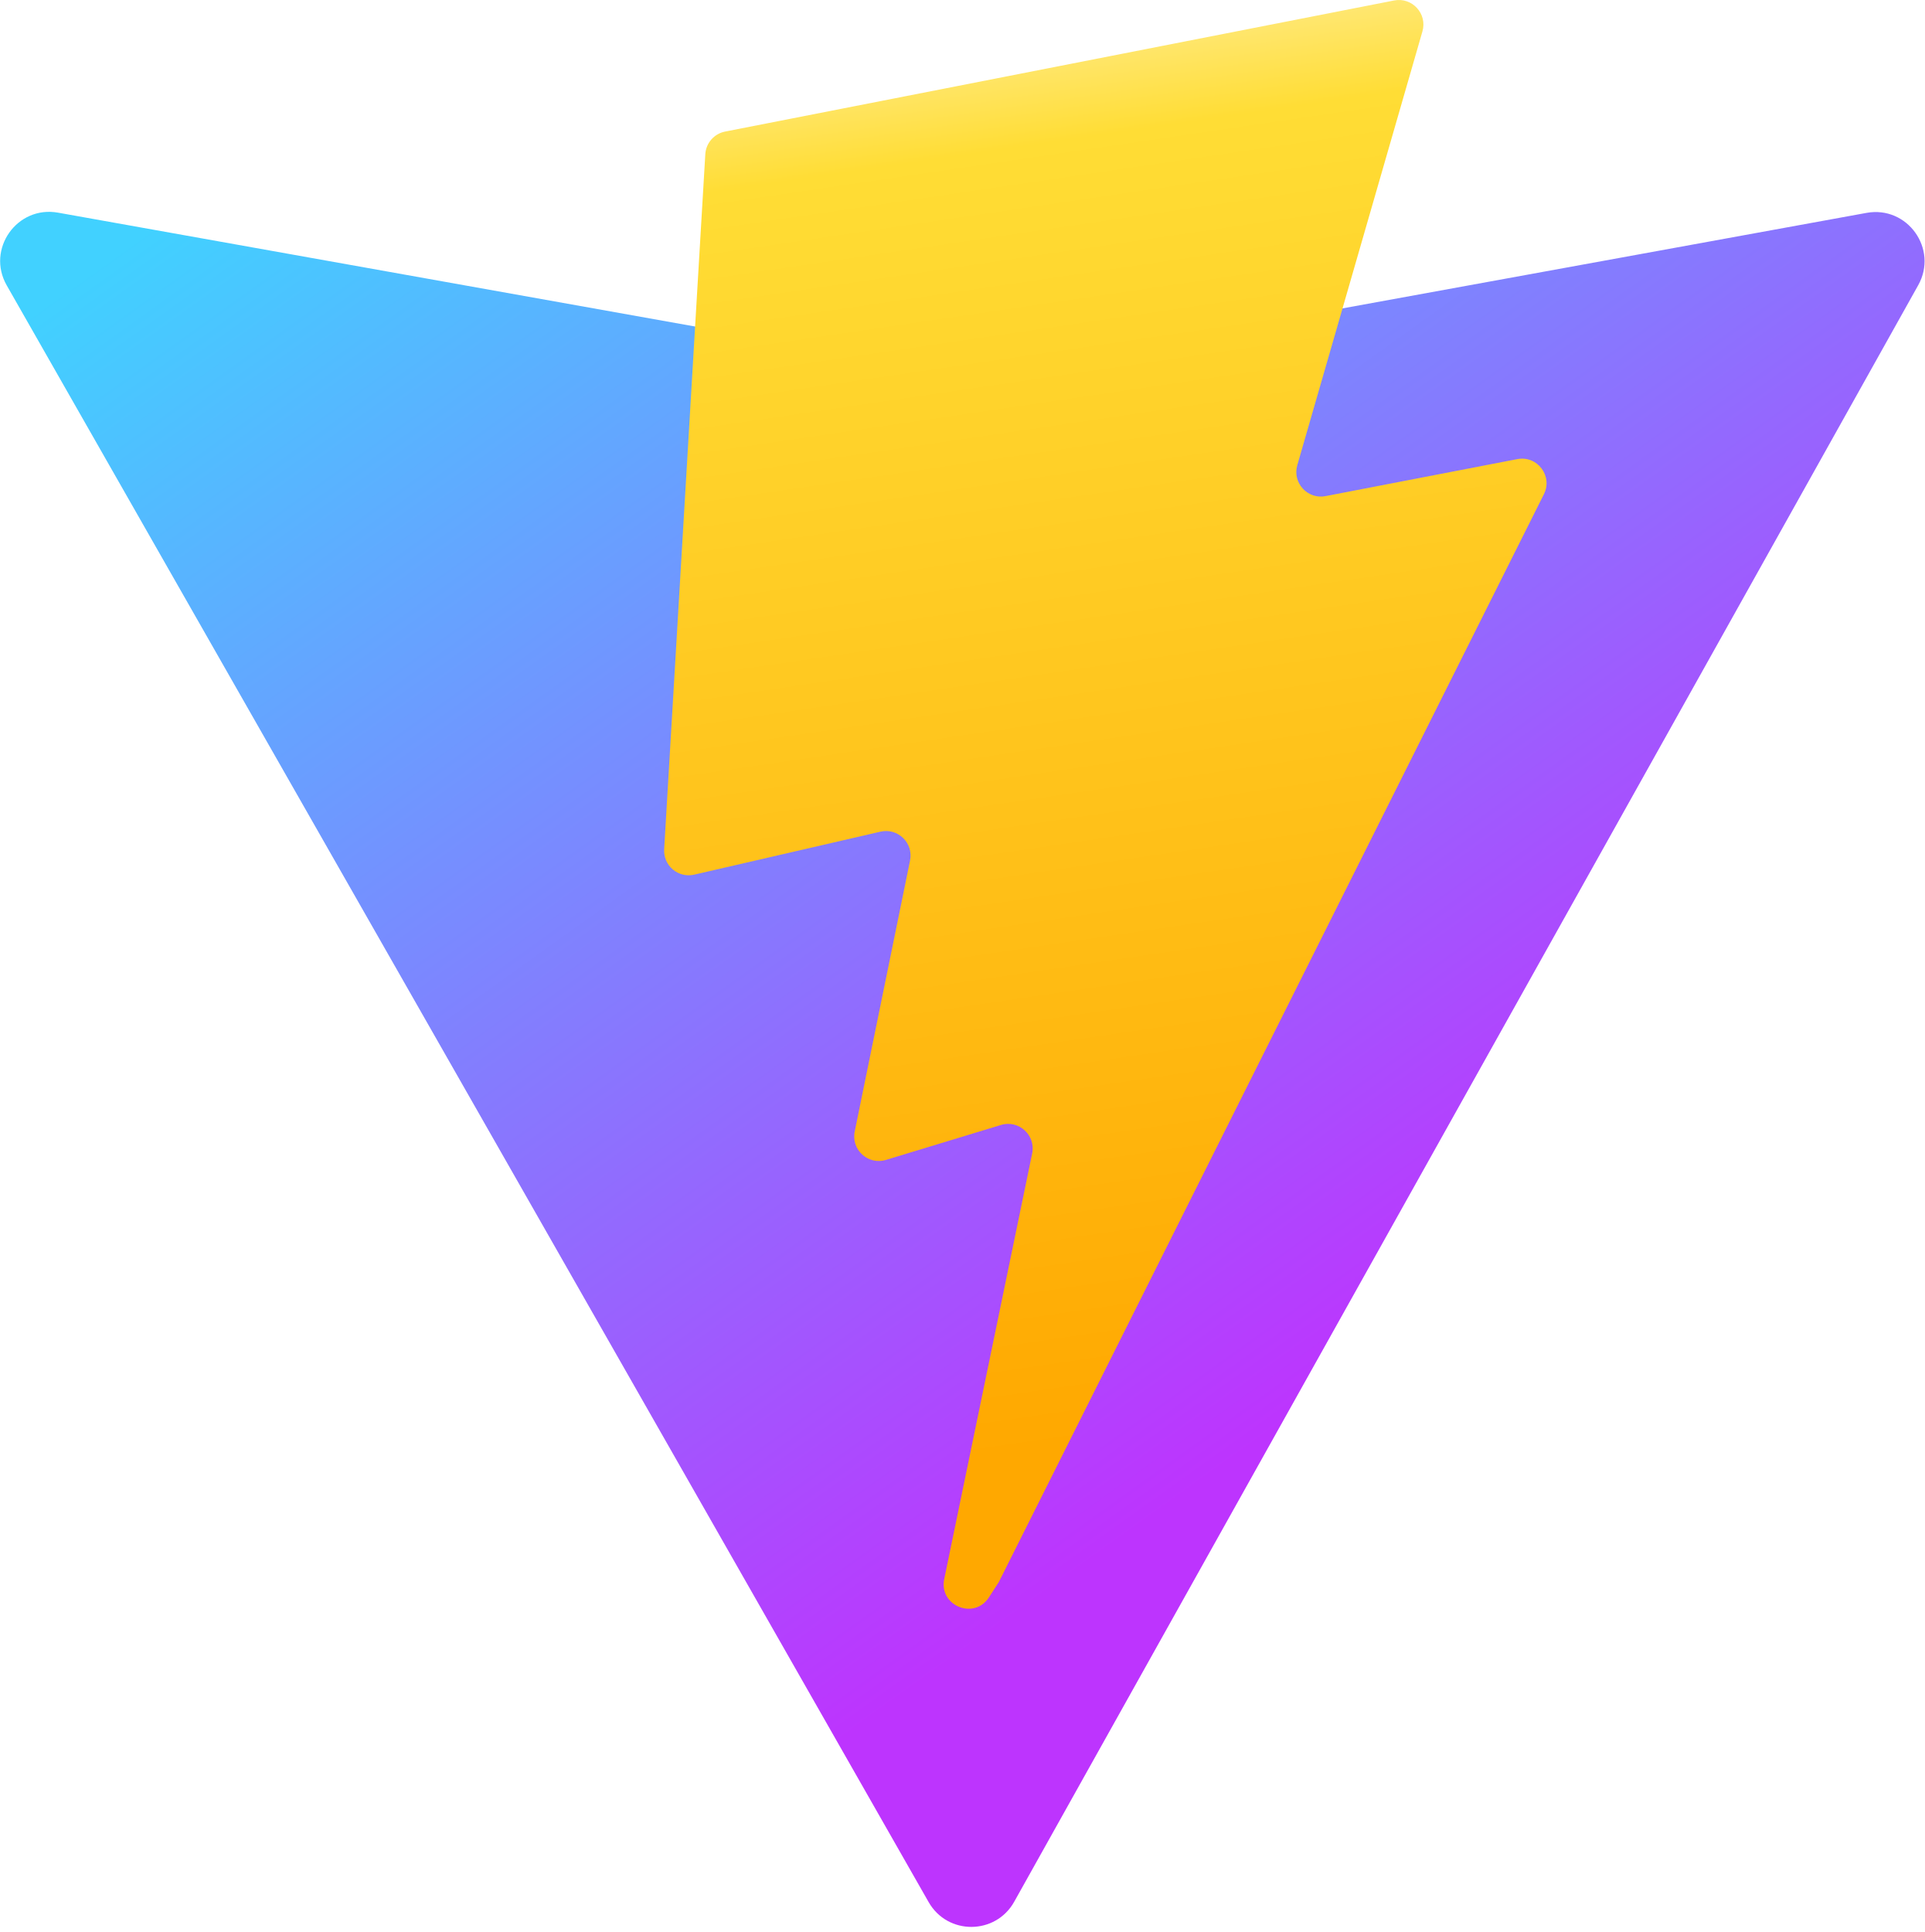
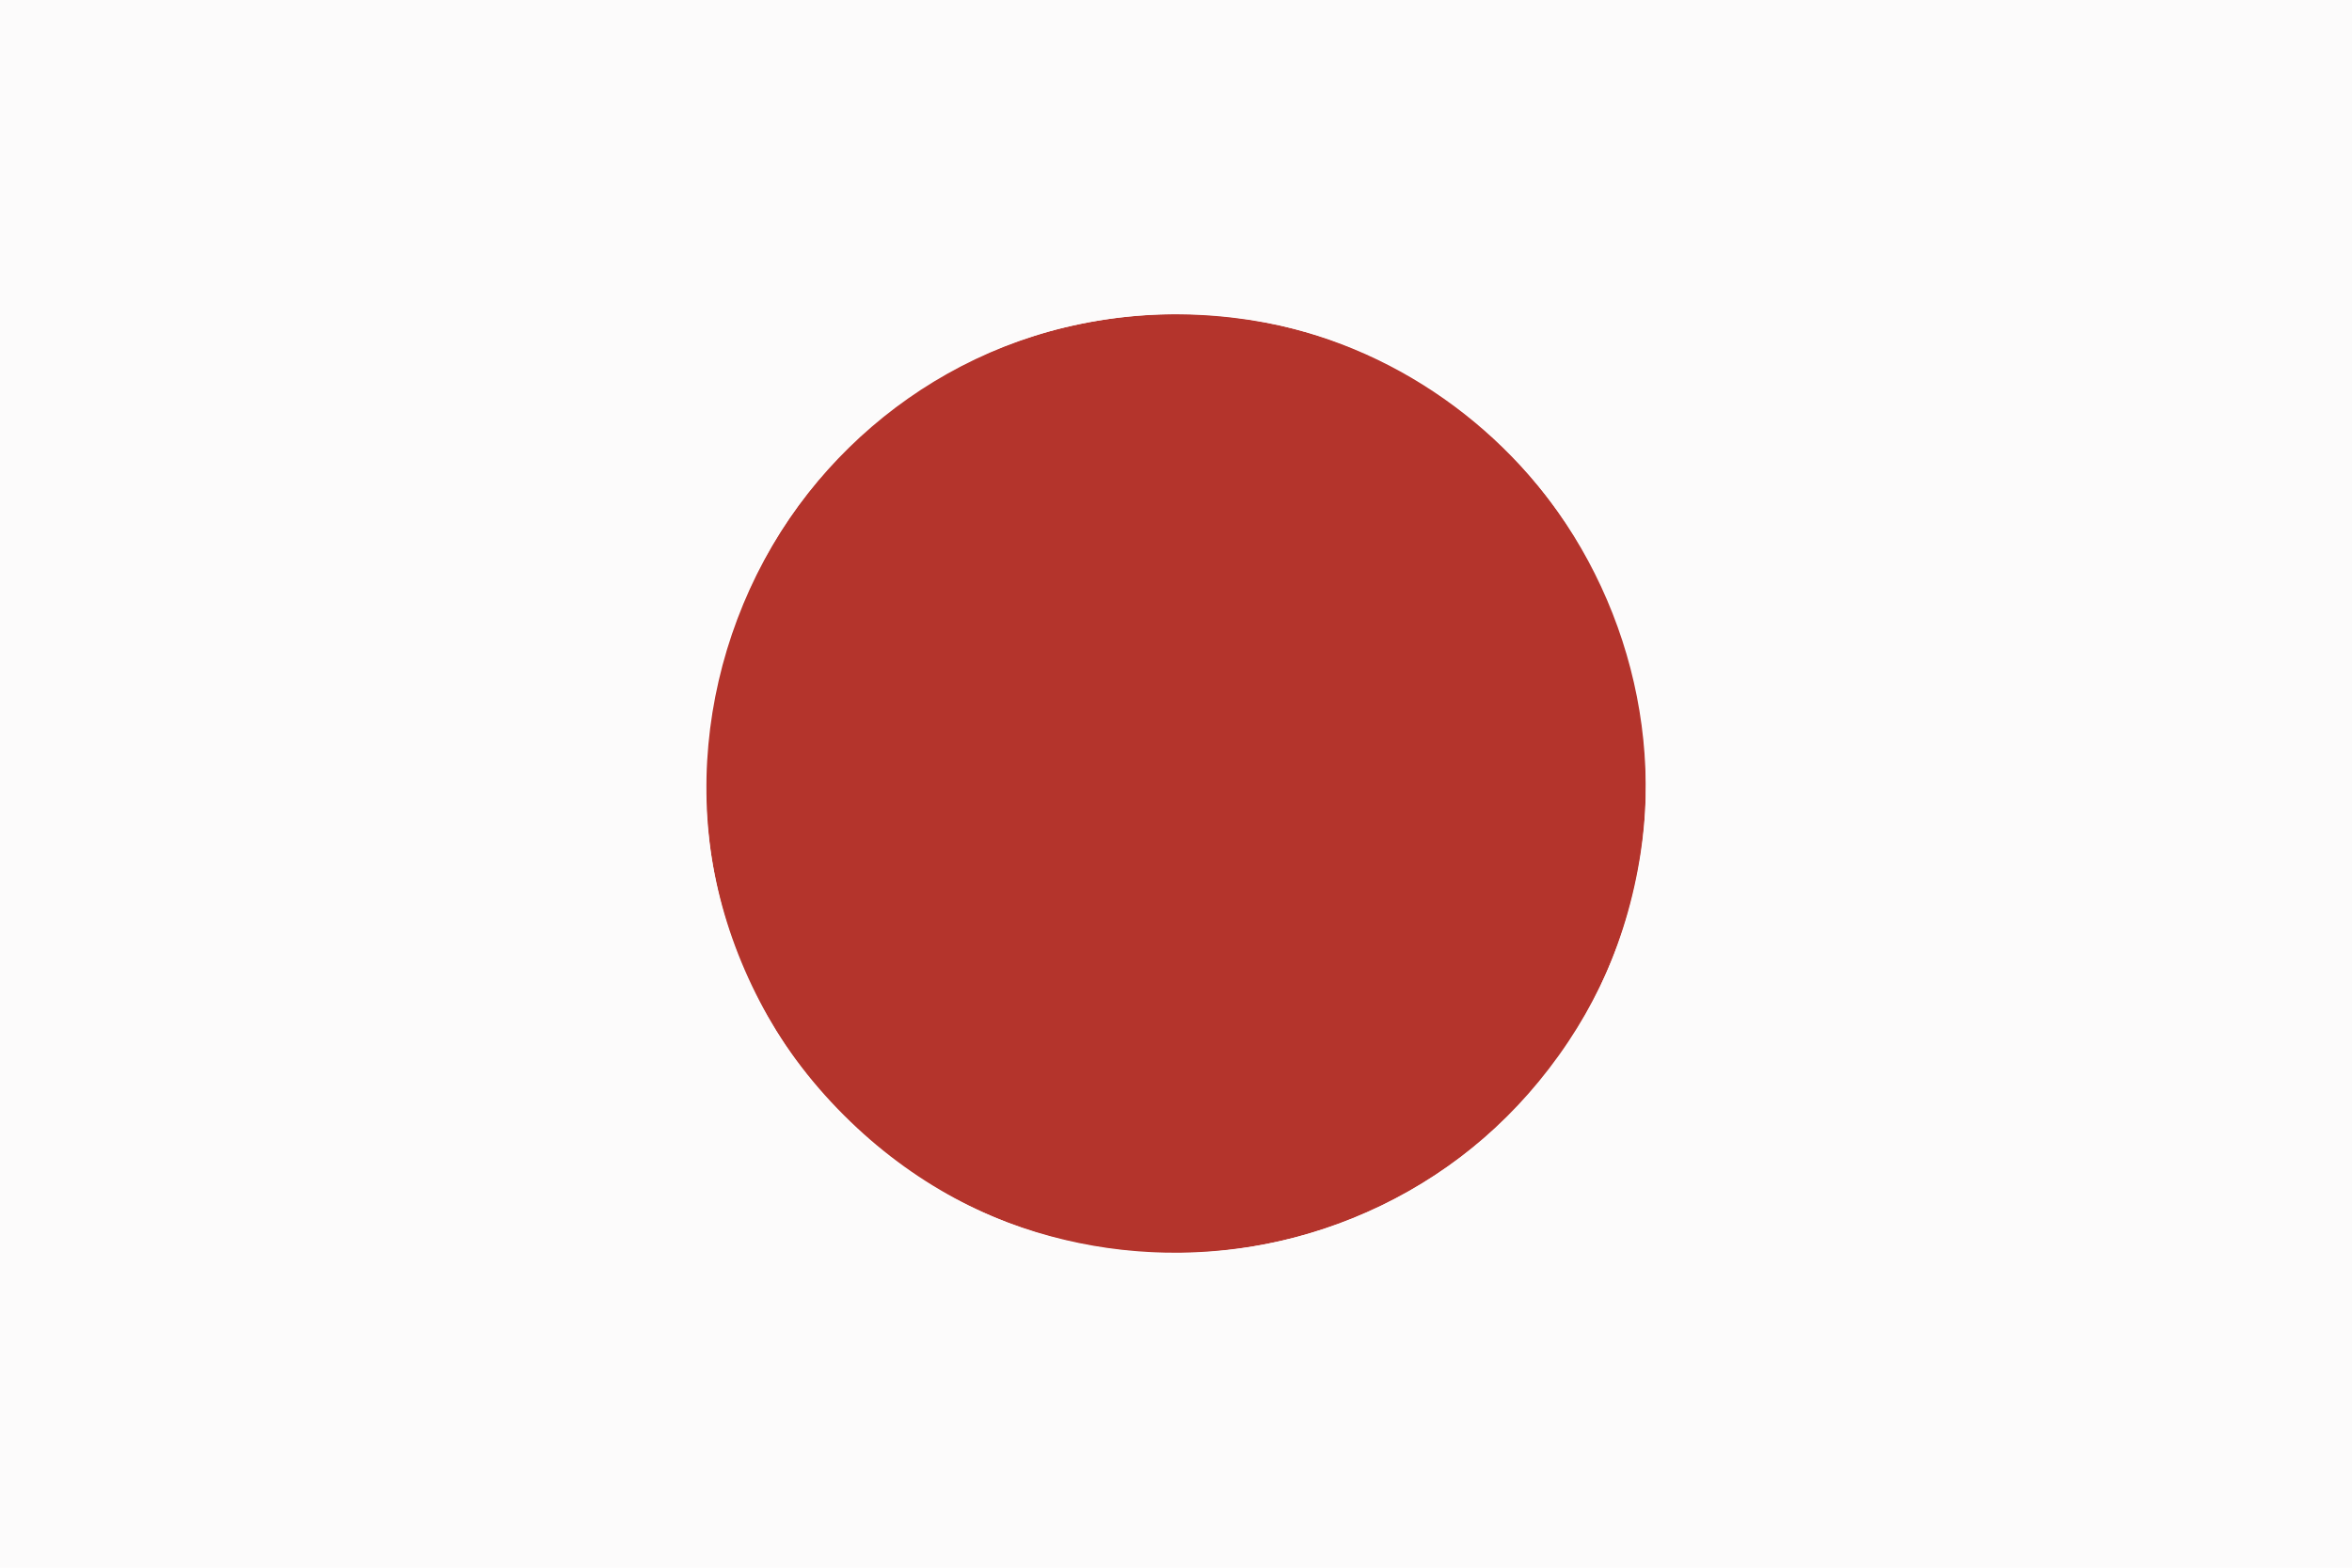
- <svg xmlns="http://www.w3.org/2000/svg" aria-hidden="true" role="img" class="iconify iconify--logos" width="31.88" height="32" preserveAspectRatio="xMidYMid meet" viewBox="0 0 256 257">
-   <defs>
-     <linearGradient id="IconifyId1813088fe1fbc01fb466" x1="-.828%" x2="57.636%" y1="7.652%" y2="78.411%">
-       <stop offset="0%" stop-color="#41D1FF" />
-       <stop offset="100%" stop-color="#BD34FE" />
-     </linearGradient>
-     <linearGradient id="IconifyId1813088fe1fbc01fb467" x1="43.376%" x2="50.316%" y1="2.242%" y2="89.03%">
-       <stop offset="0%" stop-color="#FFEA83" />
-       <stop offset="8.333%" stop-color="#FFDD35" />
-       <stop offset="100%" stop-color="#FFA800" />
-     </linearGradient>
-   </defs>
-   <path fill="url(#IconifyId1813088fe1fbc01fb466)" d="M255.153 37.938L134.897 252.976c-2.483 4.44-8.862 4.466-11.382.048L.875 37.958c-2.746-4.814 1.371-10.646 6.827-9.67l120.385 21.517a6.537 6.537 0 0 0 2.322-.004l117.867-21.483c5.438-.991 9.574 4.796 6.877 9.62Z" />
-   <path fill="url(#IconifyId1813088fe1fbc01fb467)" d="M185.432.063L96.44 17.501a3.268 3.268 0 0 0-2.634 3.014l-5.474 92.456a3.268 3.268 0 0 0 3.997 3.378l24.777-5.718c2.318-.535 4.413 1.507 3.936 3.838l-7.361 36.047c-.495 2.426 1.782 4.5 4.151 3.78l15.304-4.649c2.372-.72 4.652 1.36 4.15 3.788l-11.698 56.621c-.732 3.542 3.979 5.473 5.943 2.437l1.313-2.028l72.516-144.72c1.215-2.423-.88-5.186-3.54-4.672l-25.505 4.922c-2.396.462-4.435-1.77-3.759-4.114l16.646-57.705c.677-2.35-1.37-4.583-3.769-4.113Z" />
+ <svg xmlns="http://www.w3.org/2000/svg" id="svg" version="1.1" width="400" height="266.667" viewBox="0, 0, 400,266.667">
+   <g id="svgg">
+     <path id="path0" d="M194.885 53.593 C 126.457 58.272,95.119 141.425,143.570 189.754 C 190.029 236.096,269.301 209.818,279.061 144.840 C 286.540 95.043,245.133 50.158,194.885 53.593 " stroke="none" fill="#b4342c" fill-rule="evenodd" />
+     <path id="path1" d="M0.000 133.333 L 0.000 266.667 200.000 266.667 L 400.000 266.667 400.000 133.333 L 400.000 0.000 200.000 0.000 L 0.000 0.000 0.000 133.333 M209.589 54.025 C 268.027 60.766,299.339 128.280,266.716 177.200 C 232.885 227.930,157.266 224.190,129.236 170.400 C 99.560 113.452,145.682 46.653,209.589 54.025 " stroke="none" fill="#fcfbfb" fill-rule="evenodd" />
+   </g>
</svg>
